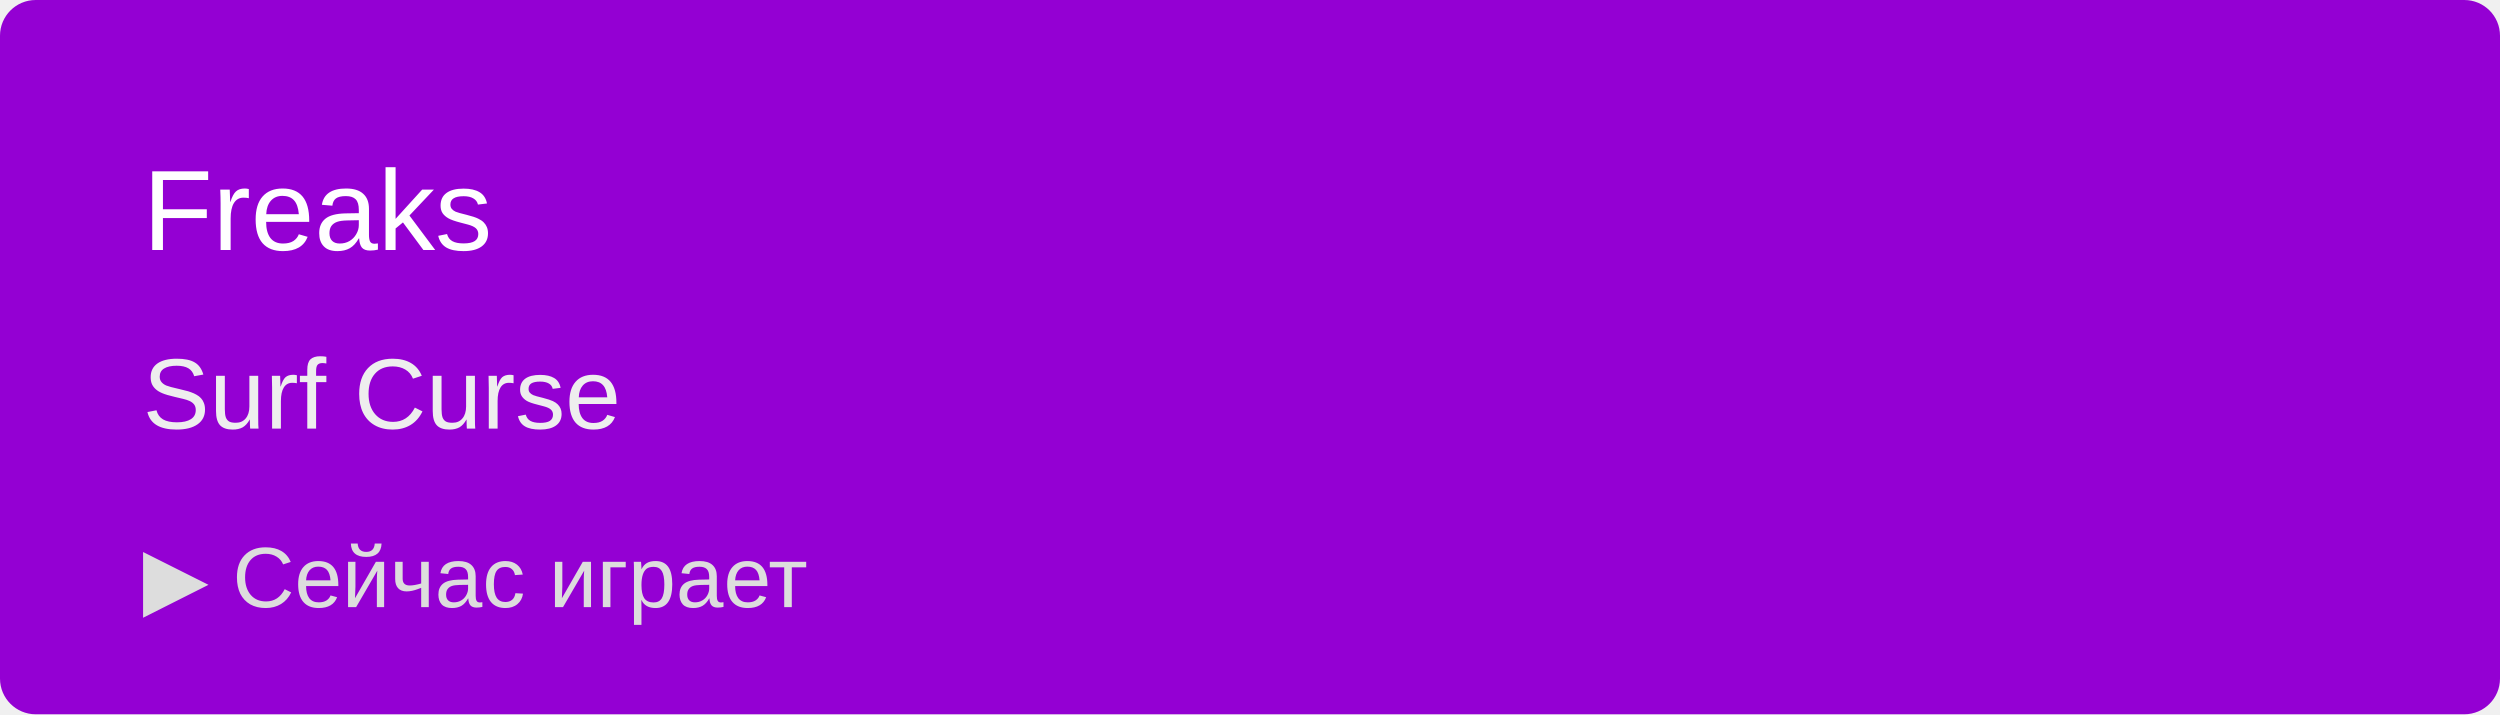
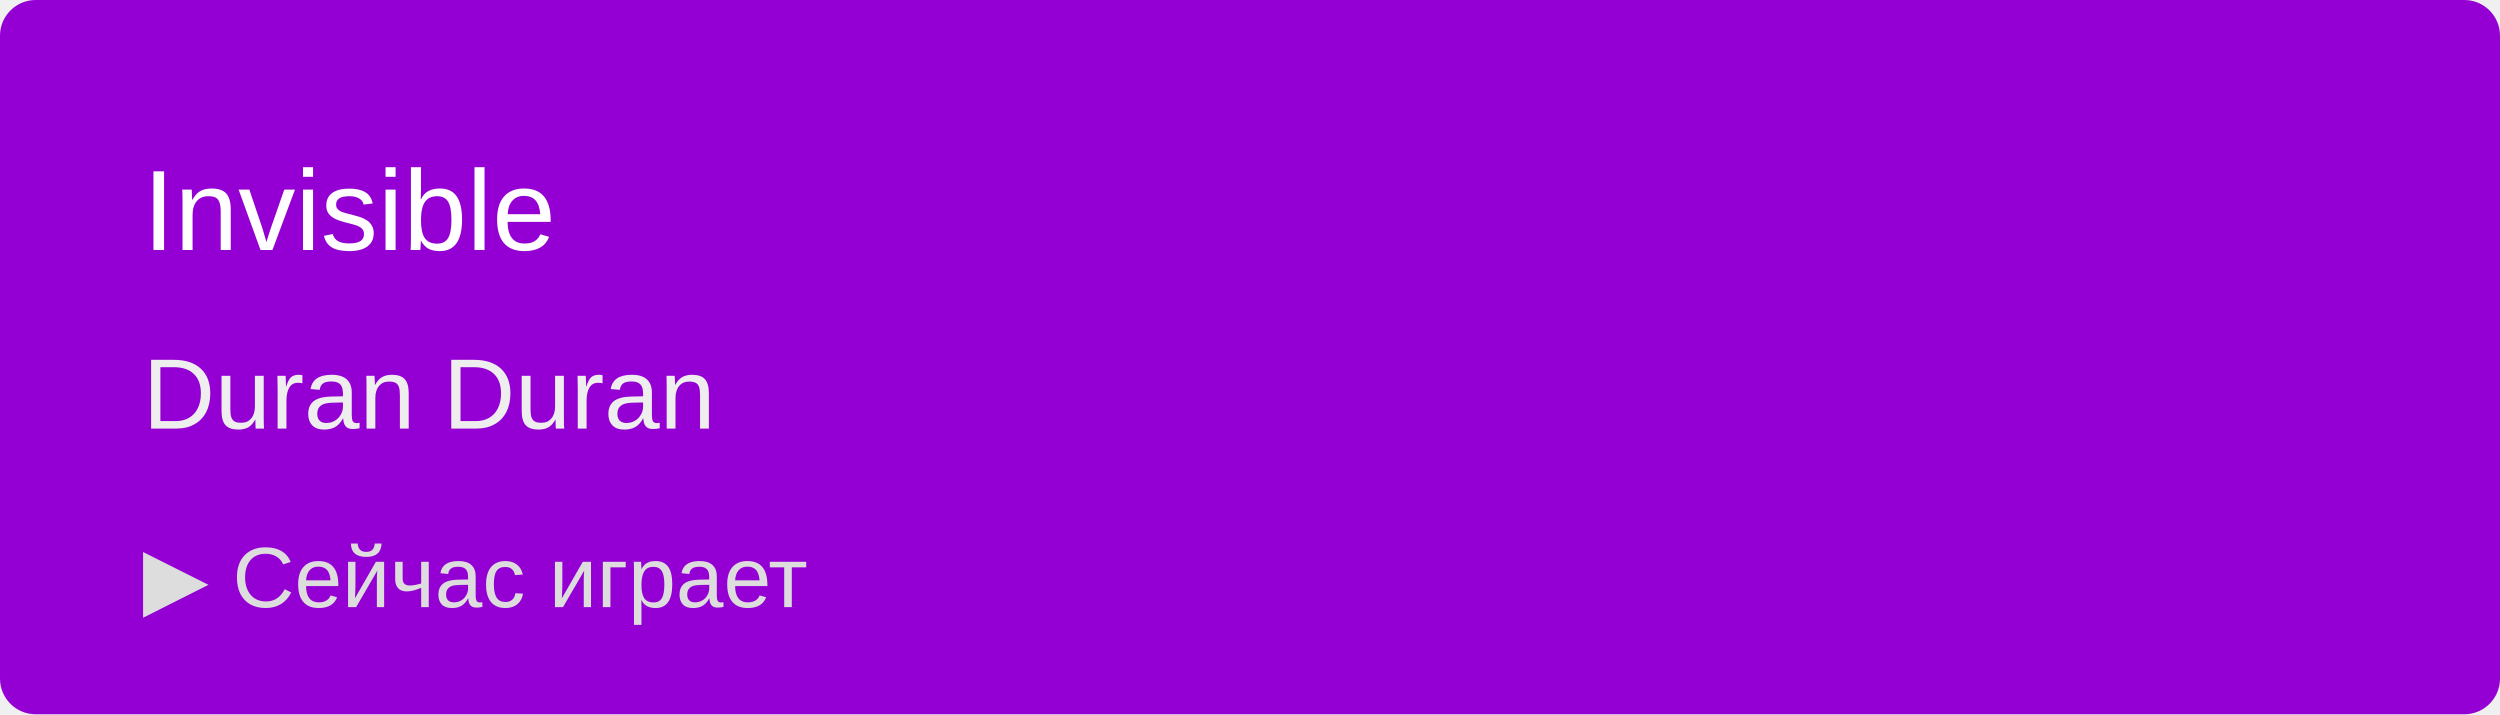
<svg xmlns="http://www.w3.org/2000/svg" width="350" height="100">
  <rect width="100%" height="100%" fill="#9400D3" rx="5" />
  <text x="20" y="35" font-family="Arial" font-size="16" fill="white">
-         Freaks
+         Invisible
    </text>
  <text x="20" y="60" font-family="Arial" font-size="14" fill="#EEE">
-         Surf Curse
+         Duran Duran
    </text>
  <text x="20" y="85" font-family="Arial" font-size="12" fill="#DDD">
        ▶ Сейчас играет
    </text>
</svg>
